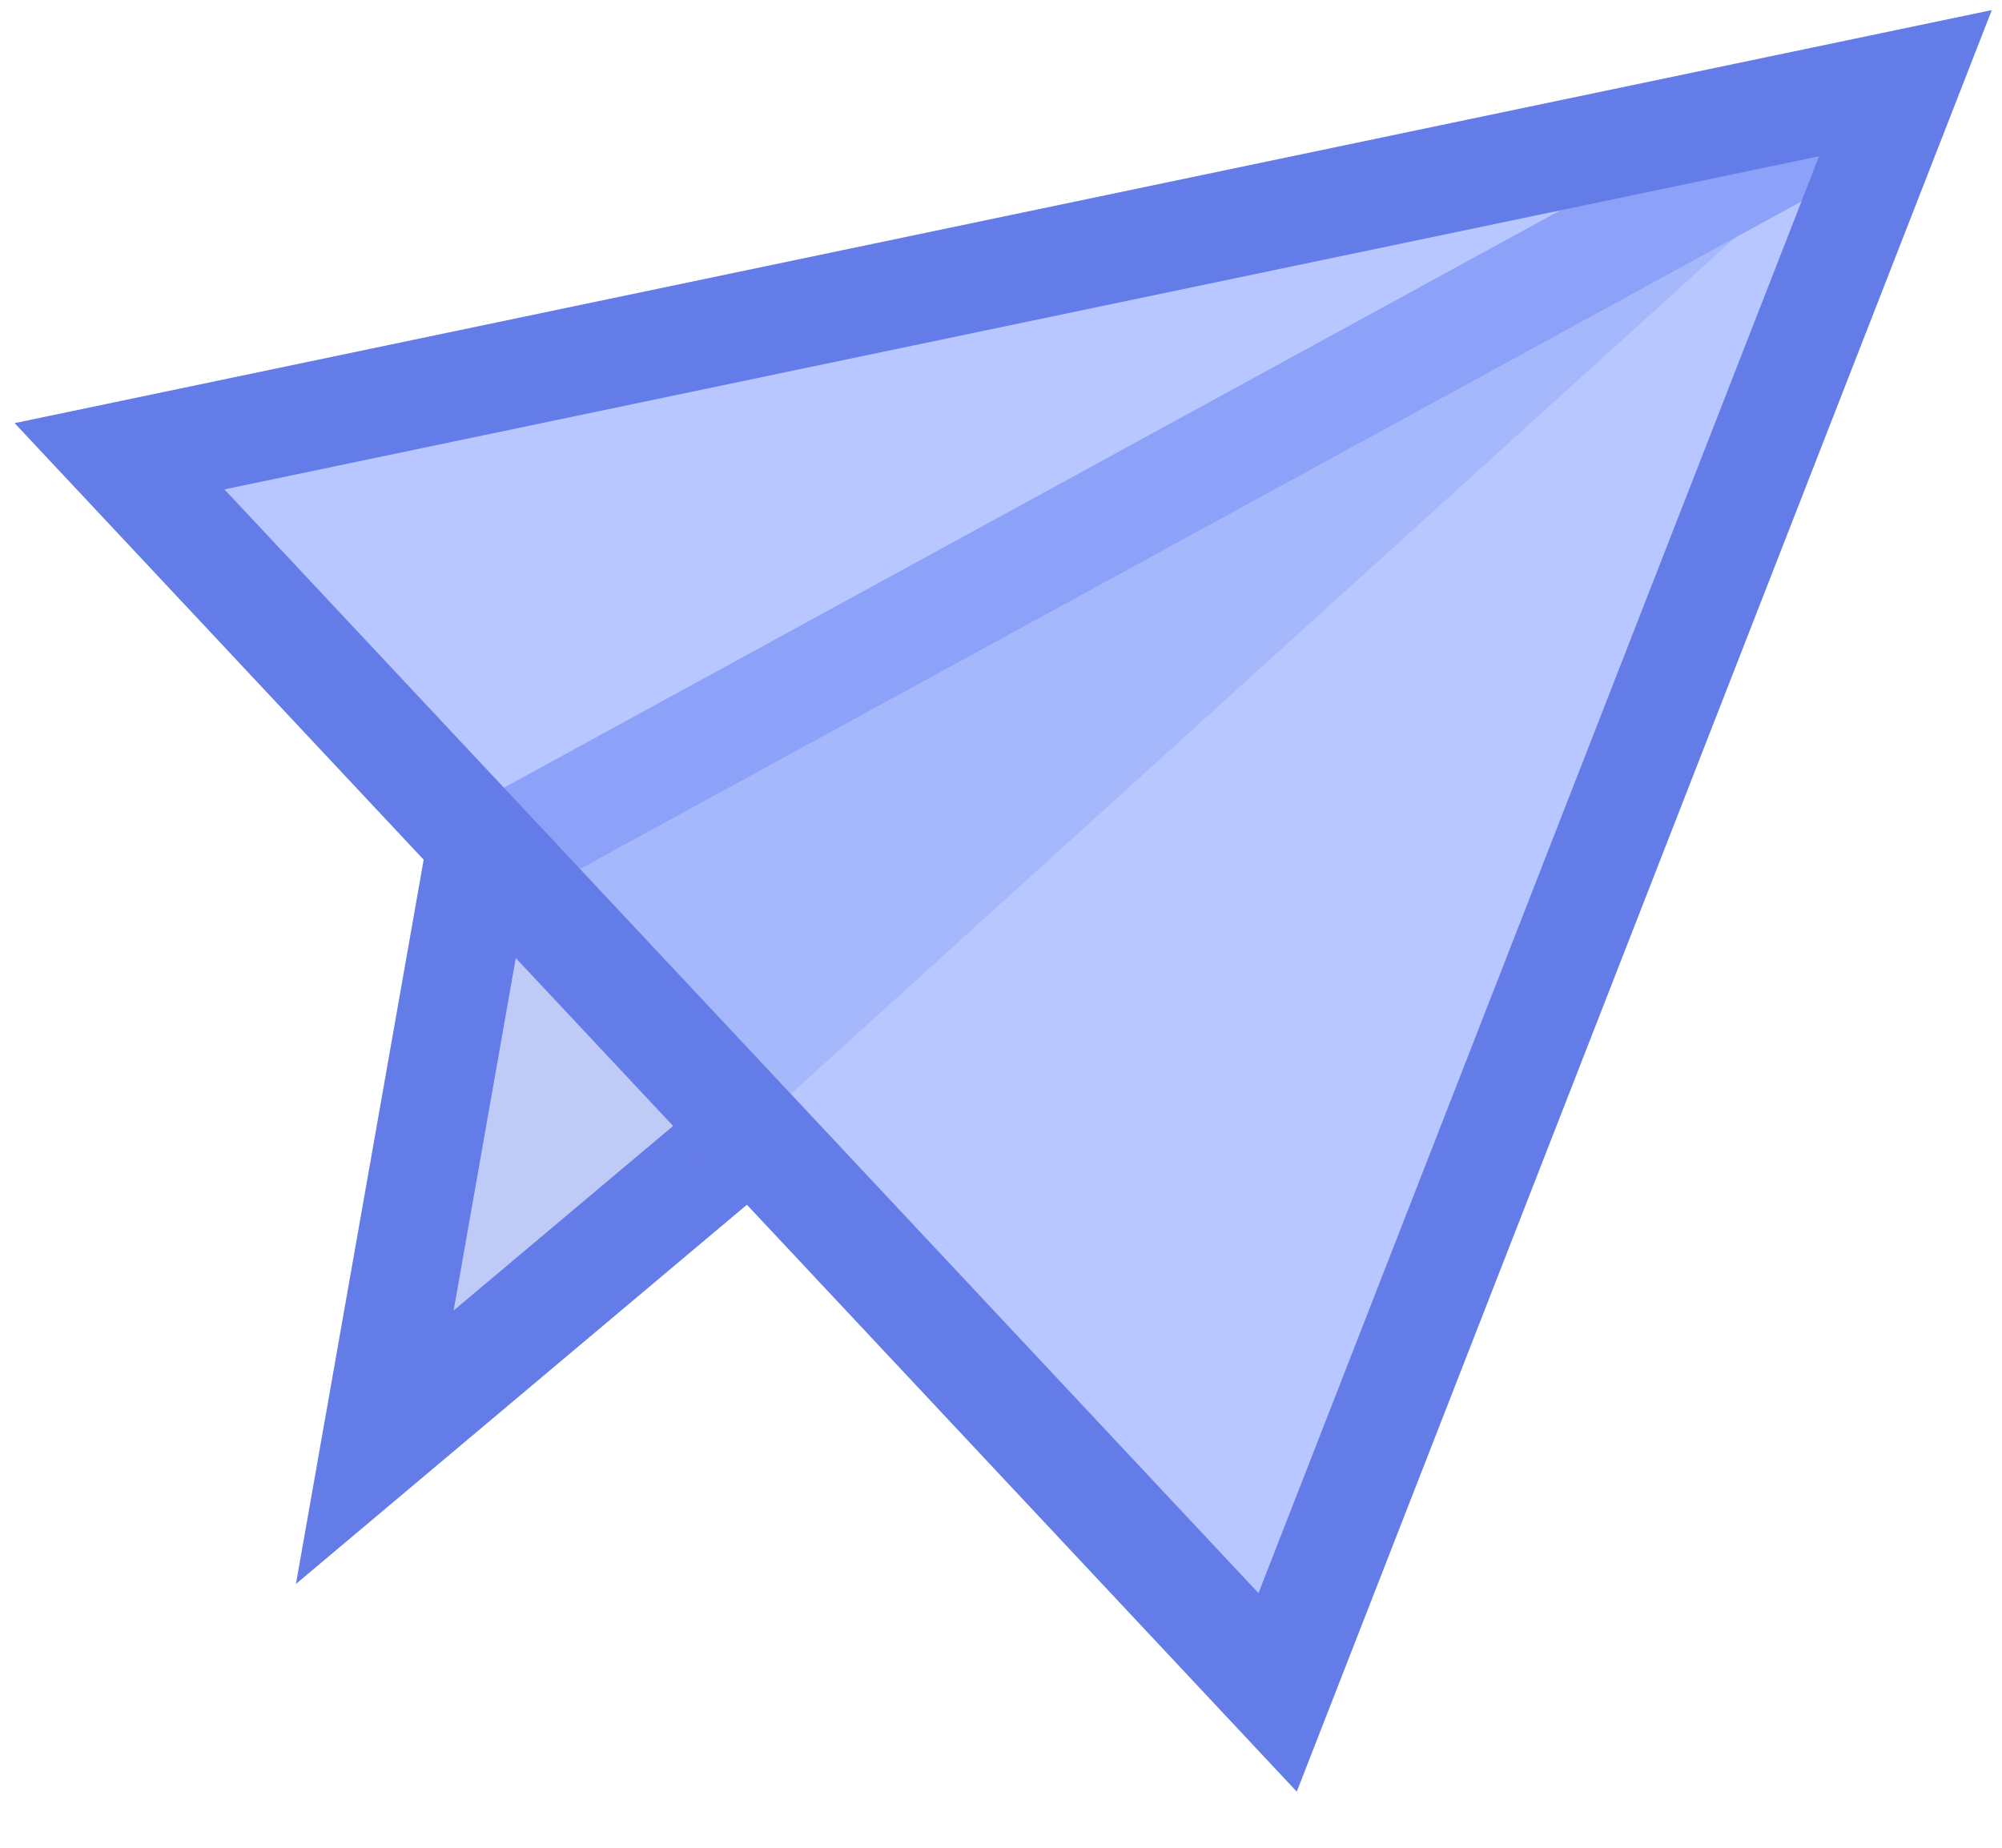
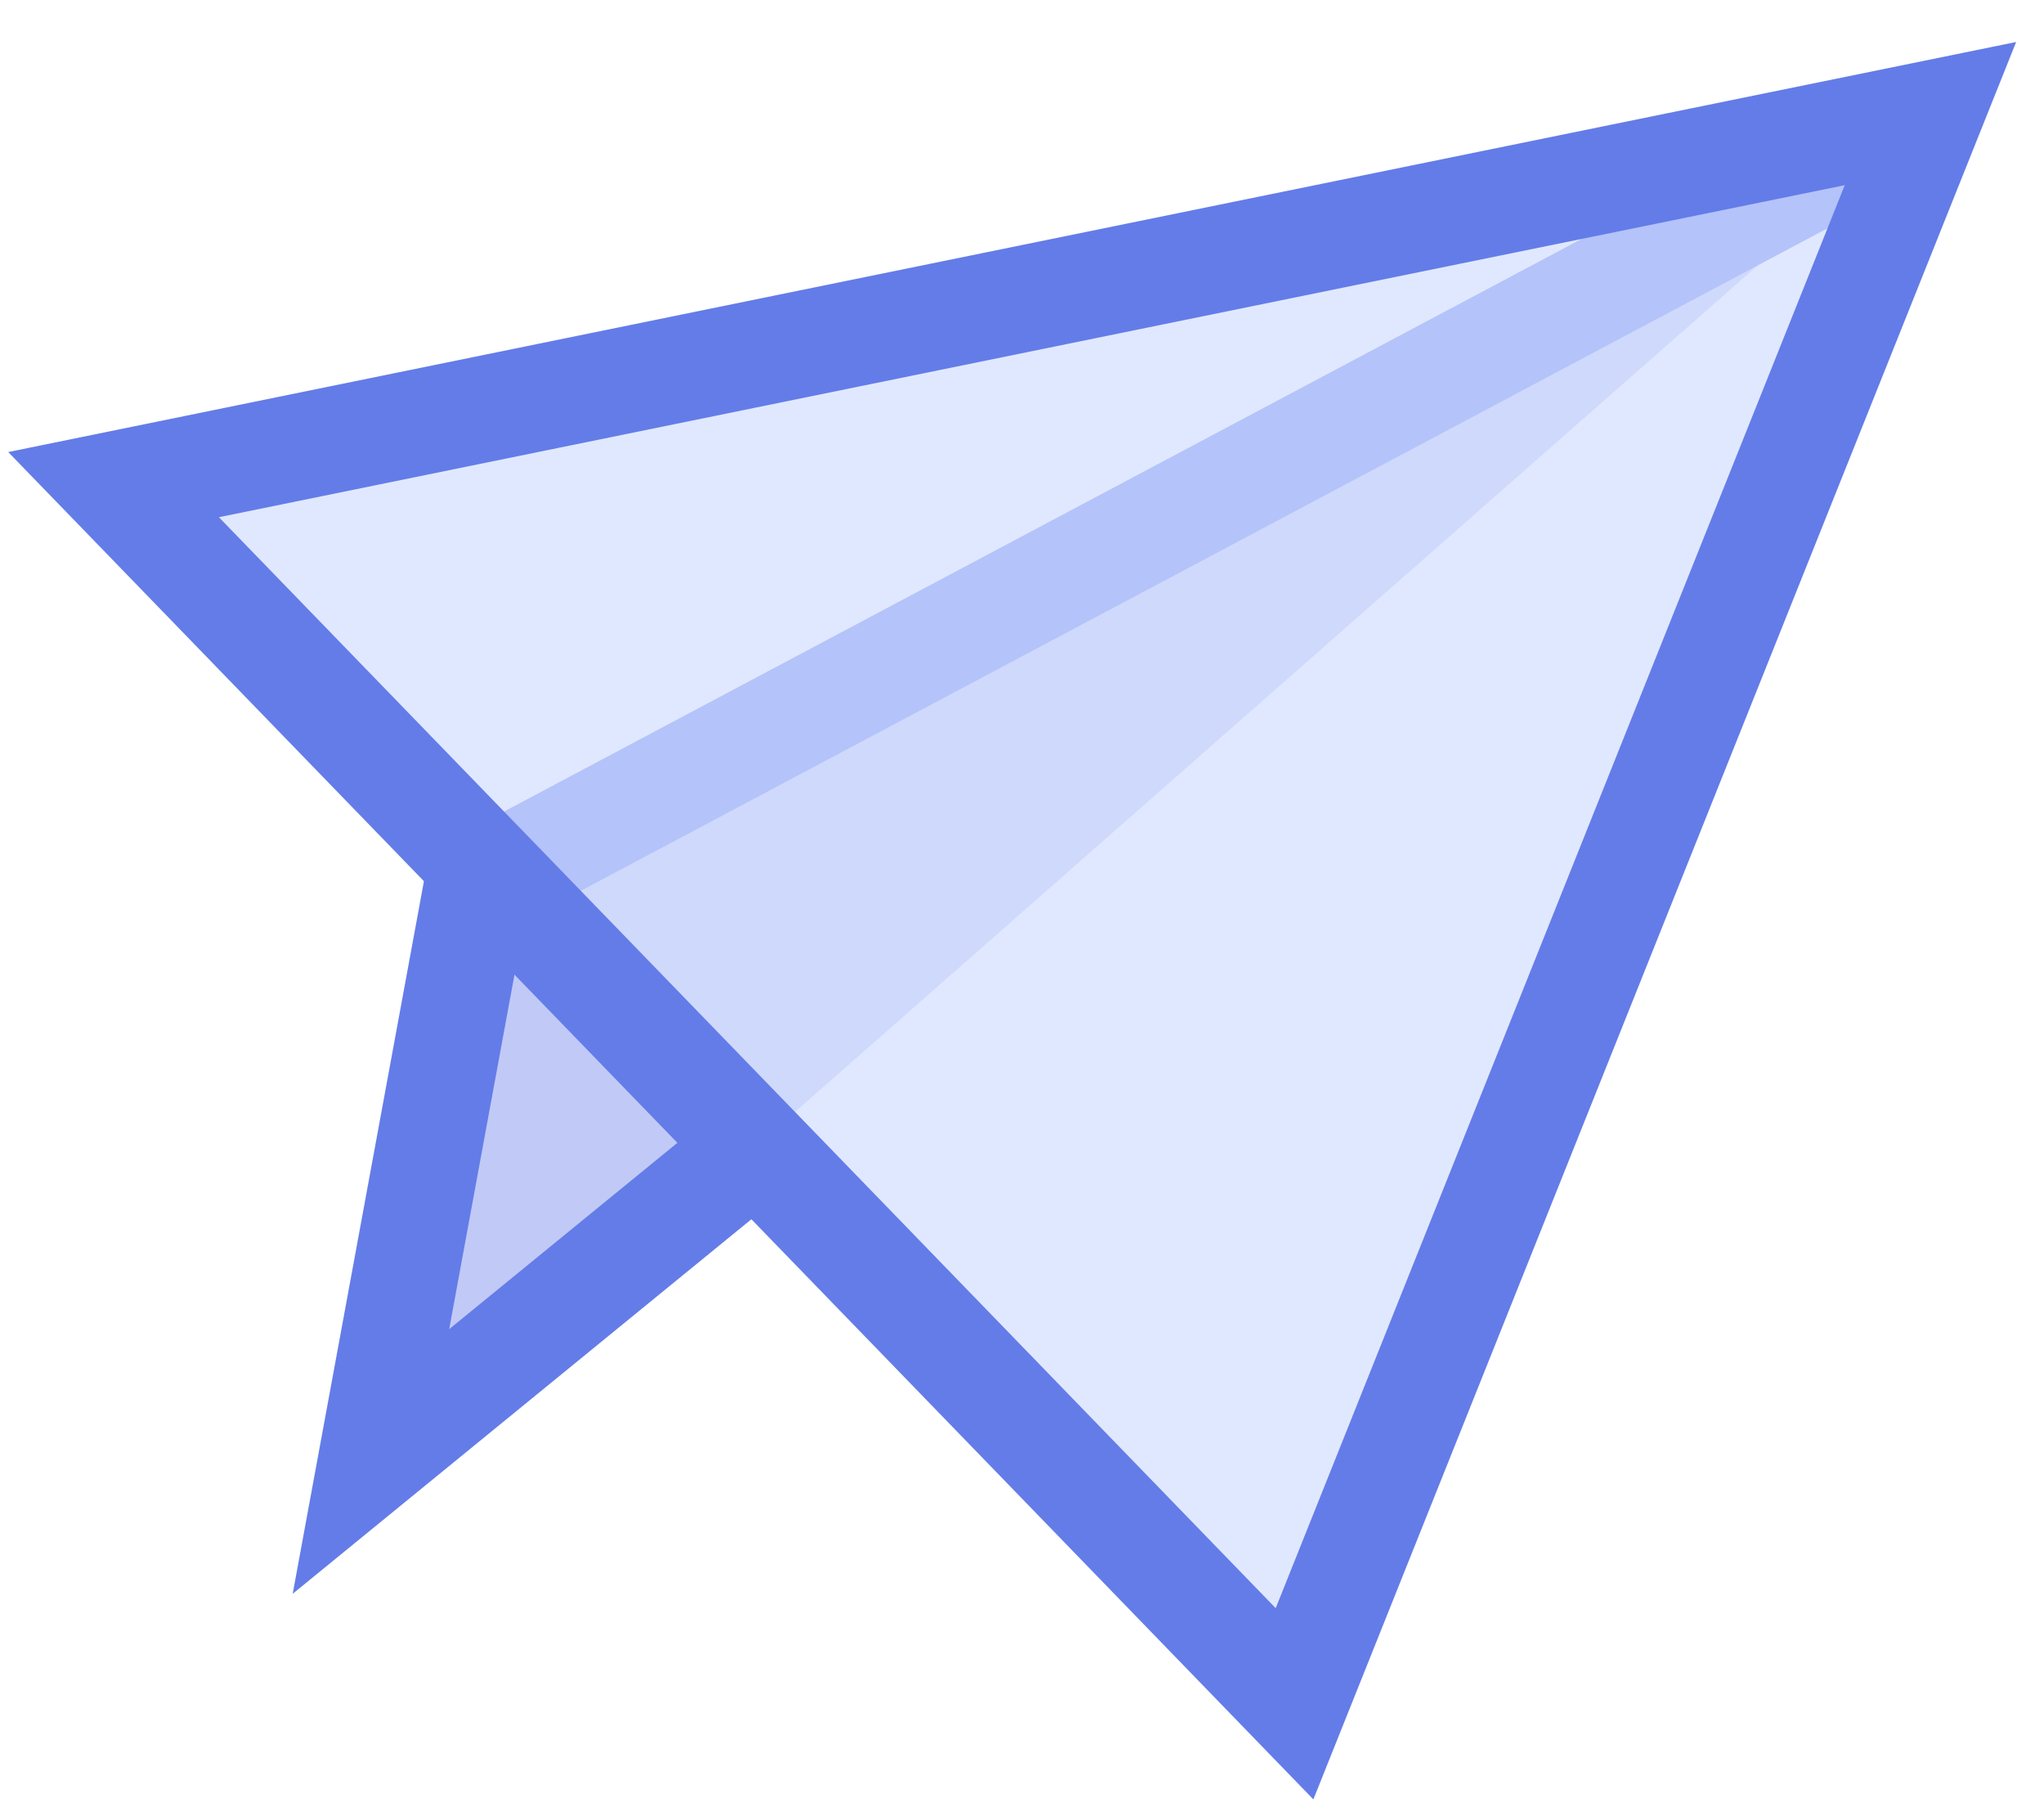
- <svg xmlns="http://www.w3.org/2000/svg" width="26px" height="24px" viewBox="0 0 26 24" version="1.1">
-   <defs />
-   <g id="Symbols" stroke="none" stroke-width="1" fill="none" fill-rule="evenodd">
-     <g id="Icons/Tabs/Send/Highlighted" transform="translate(1, 0)" stroke-width="1.4" stroke="#647CE8">
-       <g id="ui-24px-outline-1_send" transform="translate(11.00301, 10.00301) rotate(10) translate(-11.00301, -10.00301) translate(0.003015, -0.996985)">
-         <g id="Group" transform="translate(0, -0)">
-           <polyline id="Shape" fill-opacity="0.4" fill="#617EE9" points="22 1.07469589e-13 5.5 13.2 5.5 20.9 9.46 16.17" />
-           <polygon id="Shape" fill-opacity="0.714" fill="#9BB0FF" points="-4.4408921e-16 8.8 22 8.8817842e-16 17.6 22" />
-         </g>
-       </g>
-     </g>
+ <svg xmlns="http://www.w3.org/2000/svg" version="1.1" id="Send_Icon" x="0px" y="0px" viewBox="0 0 27 24" style="enable-background:new 0 0 27 24;" xml:space="preserve">
+   <style type="text/css">
+ 	.st0{fill:#647ce8;fill-opacity:0.4;stroke:#647ce8;stroke-width:1.4;}
+ 	.st1{fill:#D5DFFF;fill-opacity:0.715;stroke:#647ce8;stroke-width:1.4;}
+ </style>
+   <g>
+     <polyline class="st0" points="25.5,1.5 6.3,11.7 4.9,19.3 9.8,15.3  " />
+     <polygon class="st1" points="1.5,6.4 25.5,1.5 17.1,22.5  " />
  </g>
</svg>
